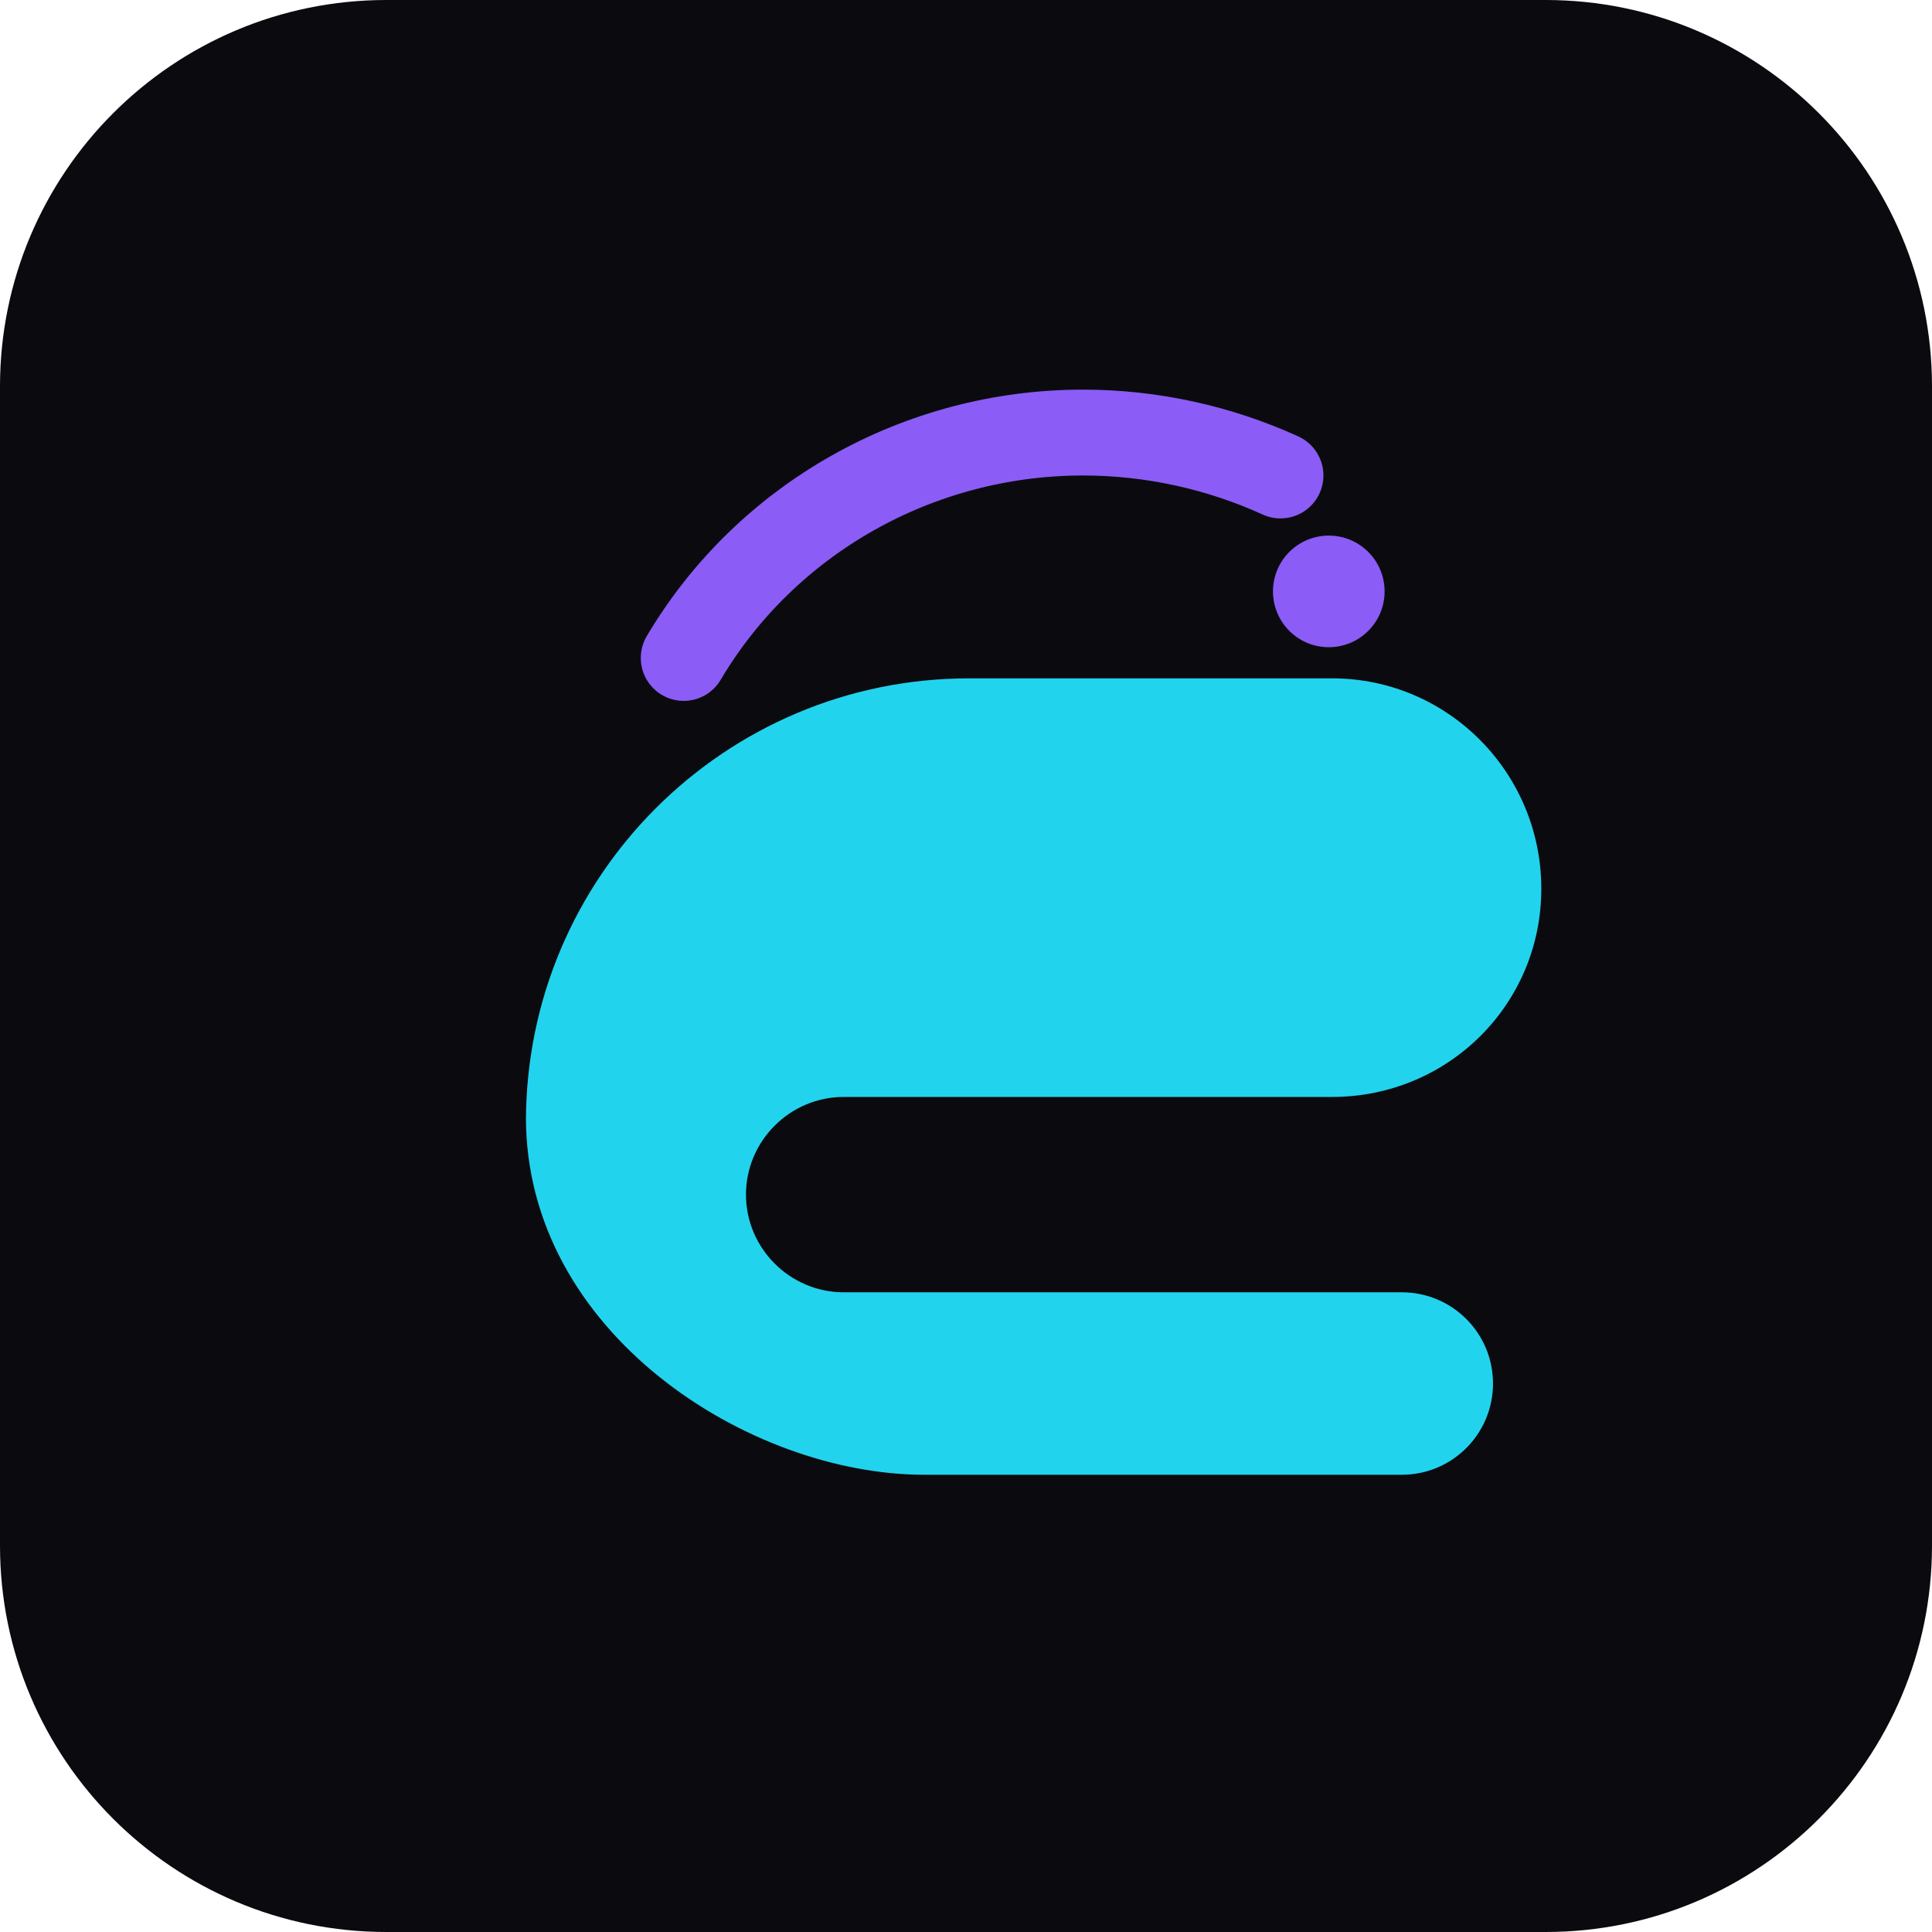
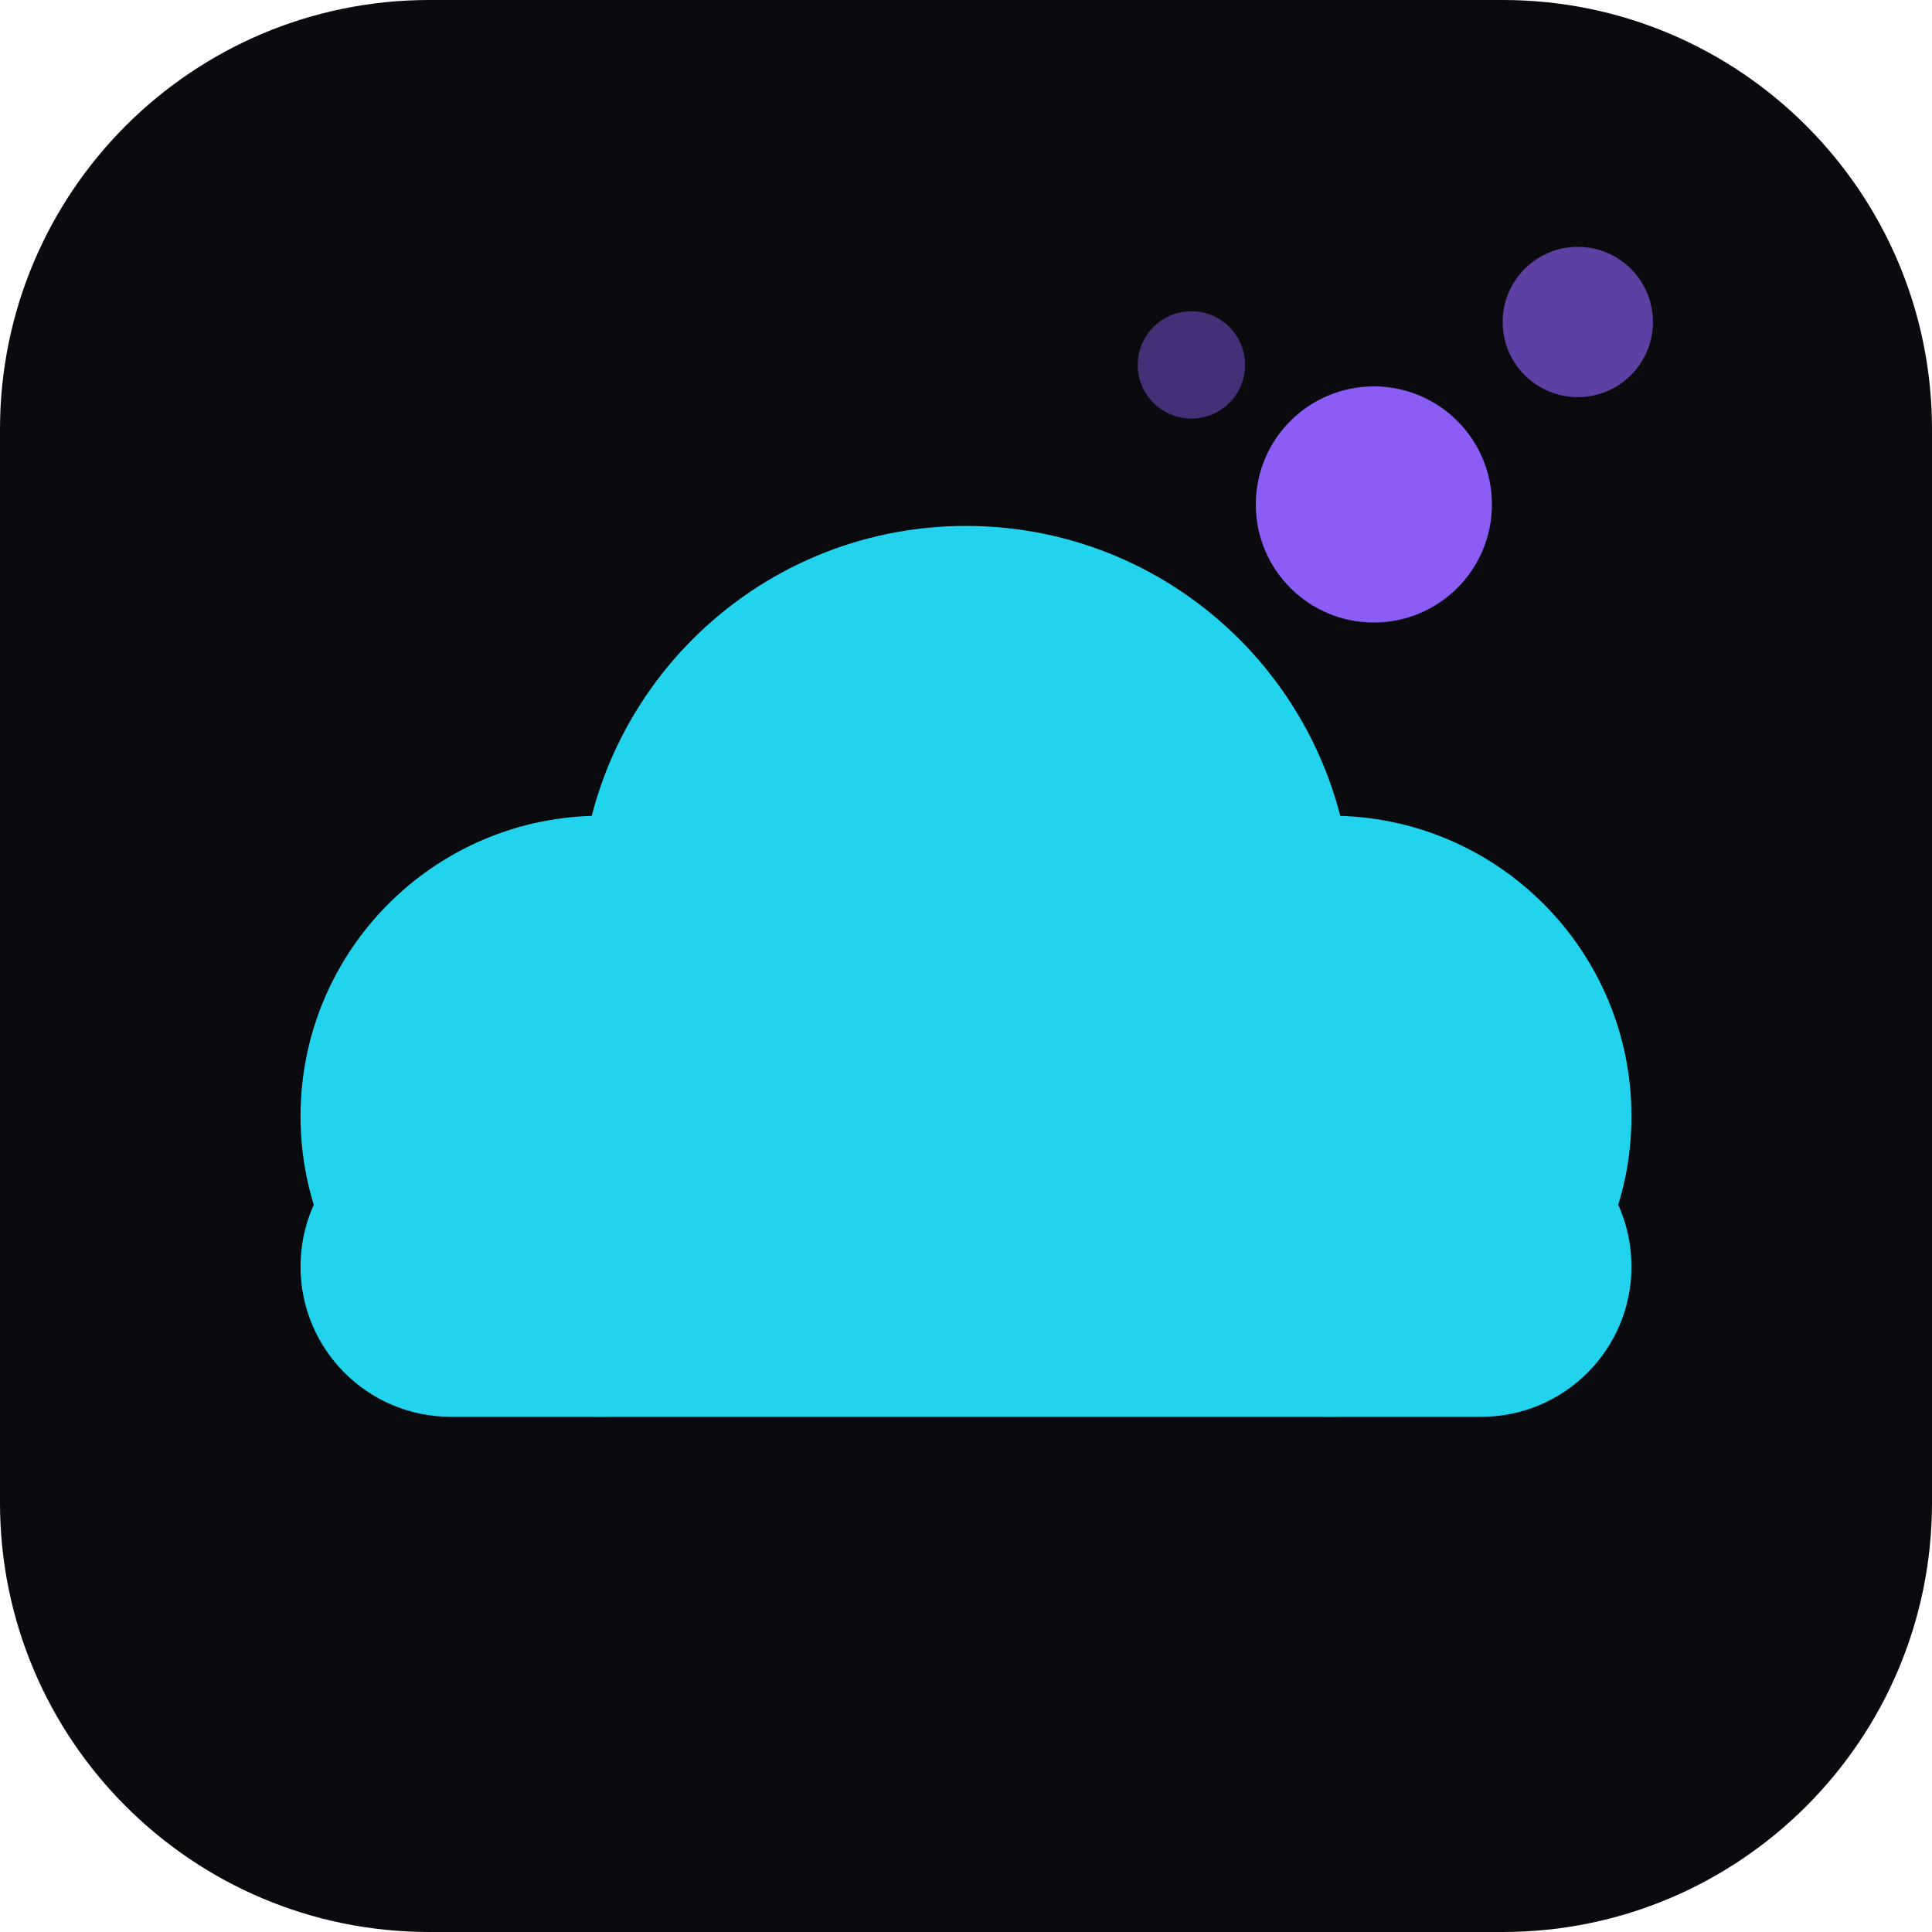
<svg xmlns="http://www.w3.org/2000/svg" viewBox="0 0 180 180" fill="none">
-   <rect width="180" height="180" rx="36" fill="#0b0b0f" />
-   <path d="M49 104.5c0-22.8 18.5-41.3 41.3-41.3h33.8c10.8 0 19.5 8.8 19.5 19.6s-8.7 19.4-19.5 19.4H78.6c-5 0-9.1 4.1-9.1 9.1s4.1 9.1 9.1 9.1h52c4.7 0 8.5 3.8 8.5 8.5s-3.8 8.5-8.5 8.5H86.1c-16.3 0-37.1-13.2-37.1-33.3v-9Z" fill="#22d3ee" />
-   <path d="M63.7 61.3c7.7-13 21.9-21 37.2-21 6.4 0 12.7 1.4 18.4 4" stroke="#8b5cf6" stroke-width="8" stroke-linecap="round" />
-   <circle cx="123.8" cy="55.1" r="5.2" fill="#8b5cf6" />
+   <rect width="180" height="180" rx="40" fill="#0b0b0f" />
+   <ellipse cx="56" cy="104" rx="28" ry="28" fill="#22d3ee" />
+   <ellipse cx="90" cy="85" rx="36" ry="36" fill="#22d3ee" />
+   <ellipse cx="124" cy="104" rx="28" ry="28" fill="#22d3ee" />
+   <rect x="28" y="104" width="124" height="28" rx="14" fill="#22d3ee" />
+   <circle cx="128" cy="47" r="11" fill="#8b5cf6" />
+   <circle cx="147" cy="30" r="7" fill="#8b5cf6" opacity="0.65" />
+   <circle cx="111" cy="34" r="5" fill="#8b5cf6" opacity="0.45" />
</svg>
